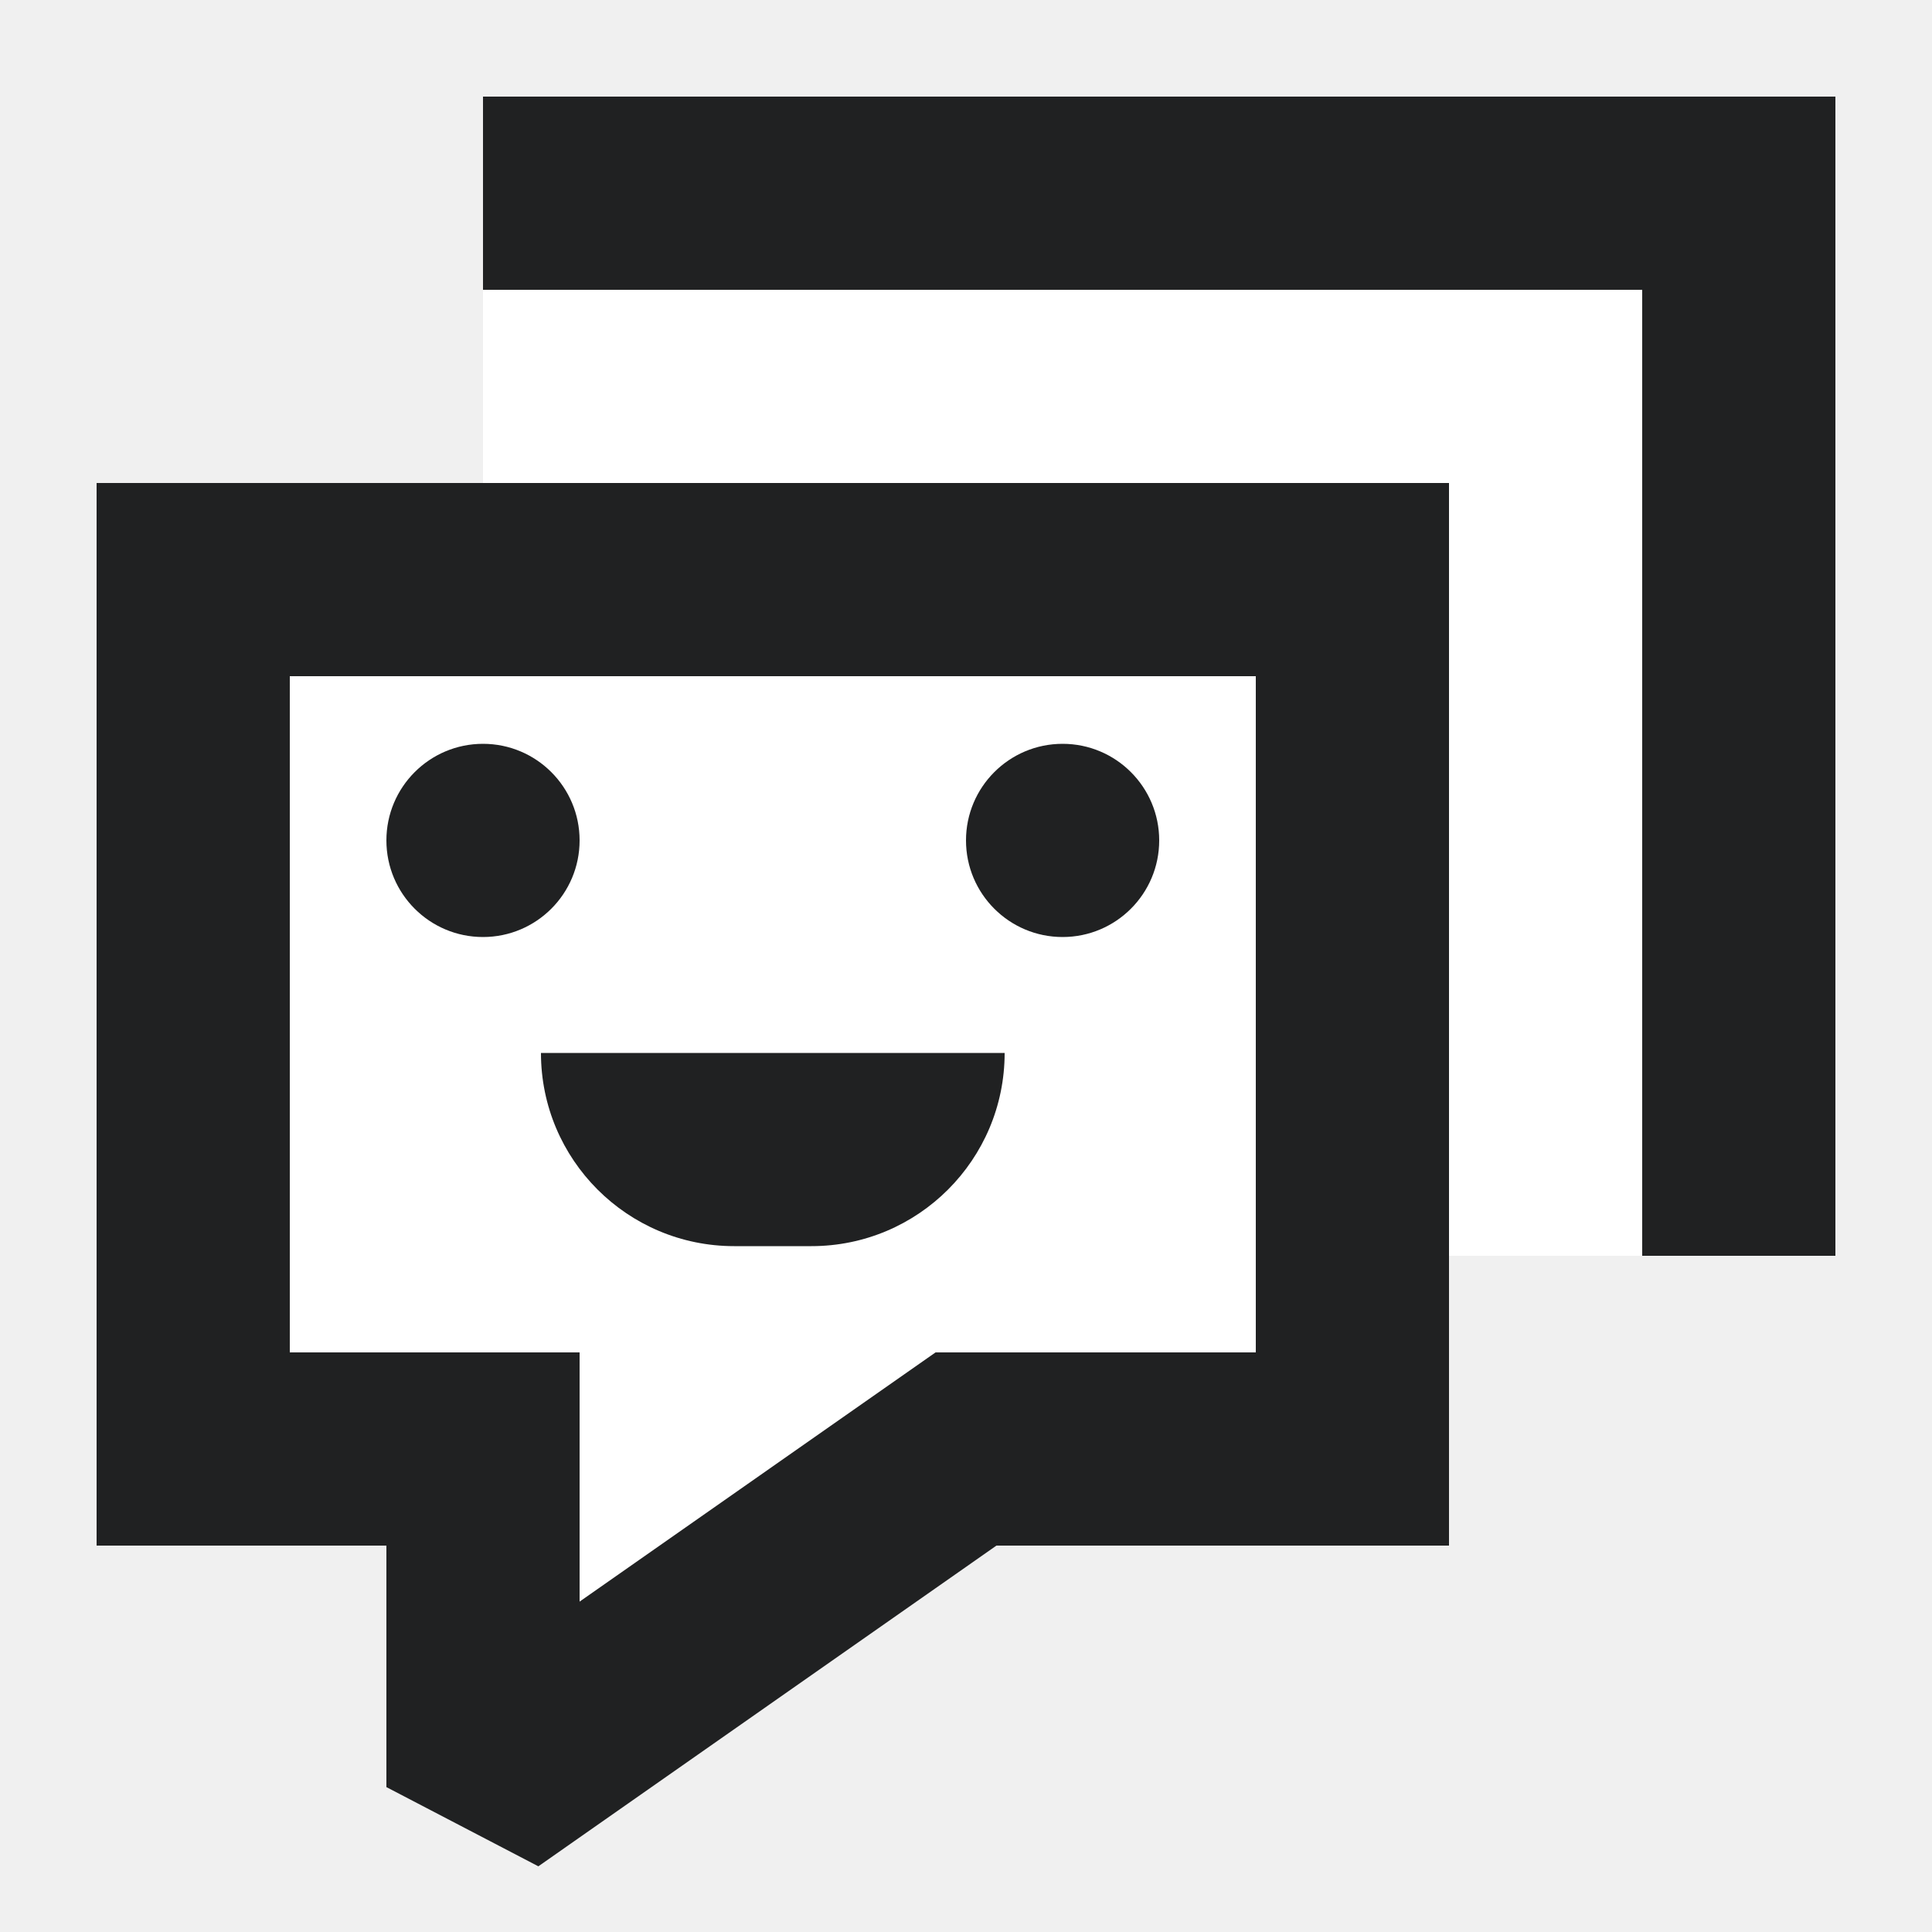
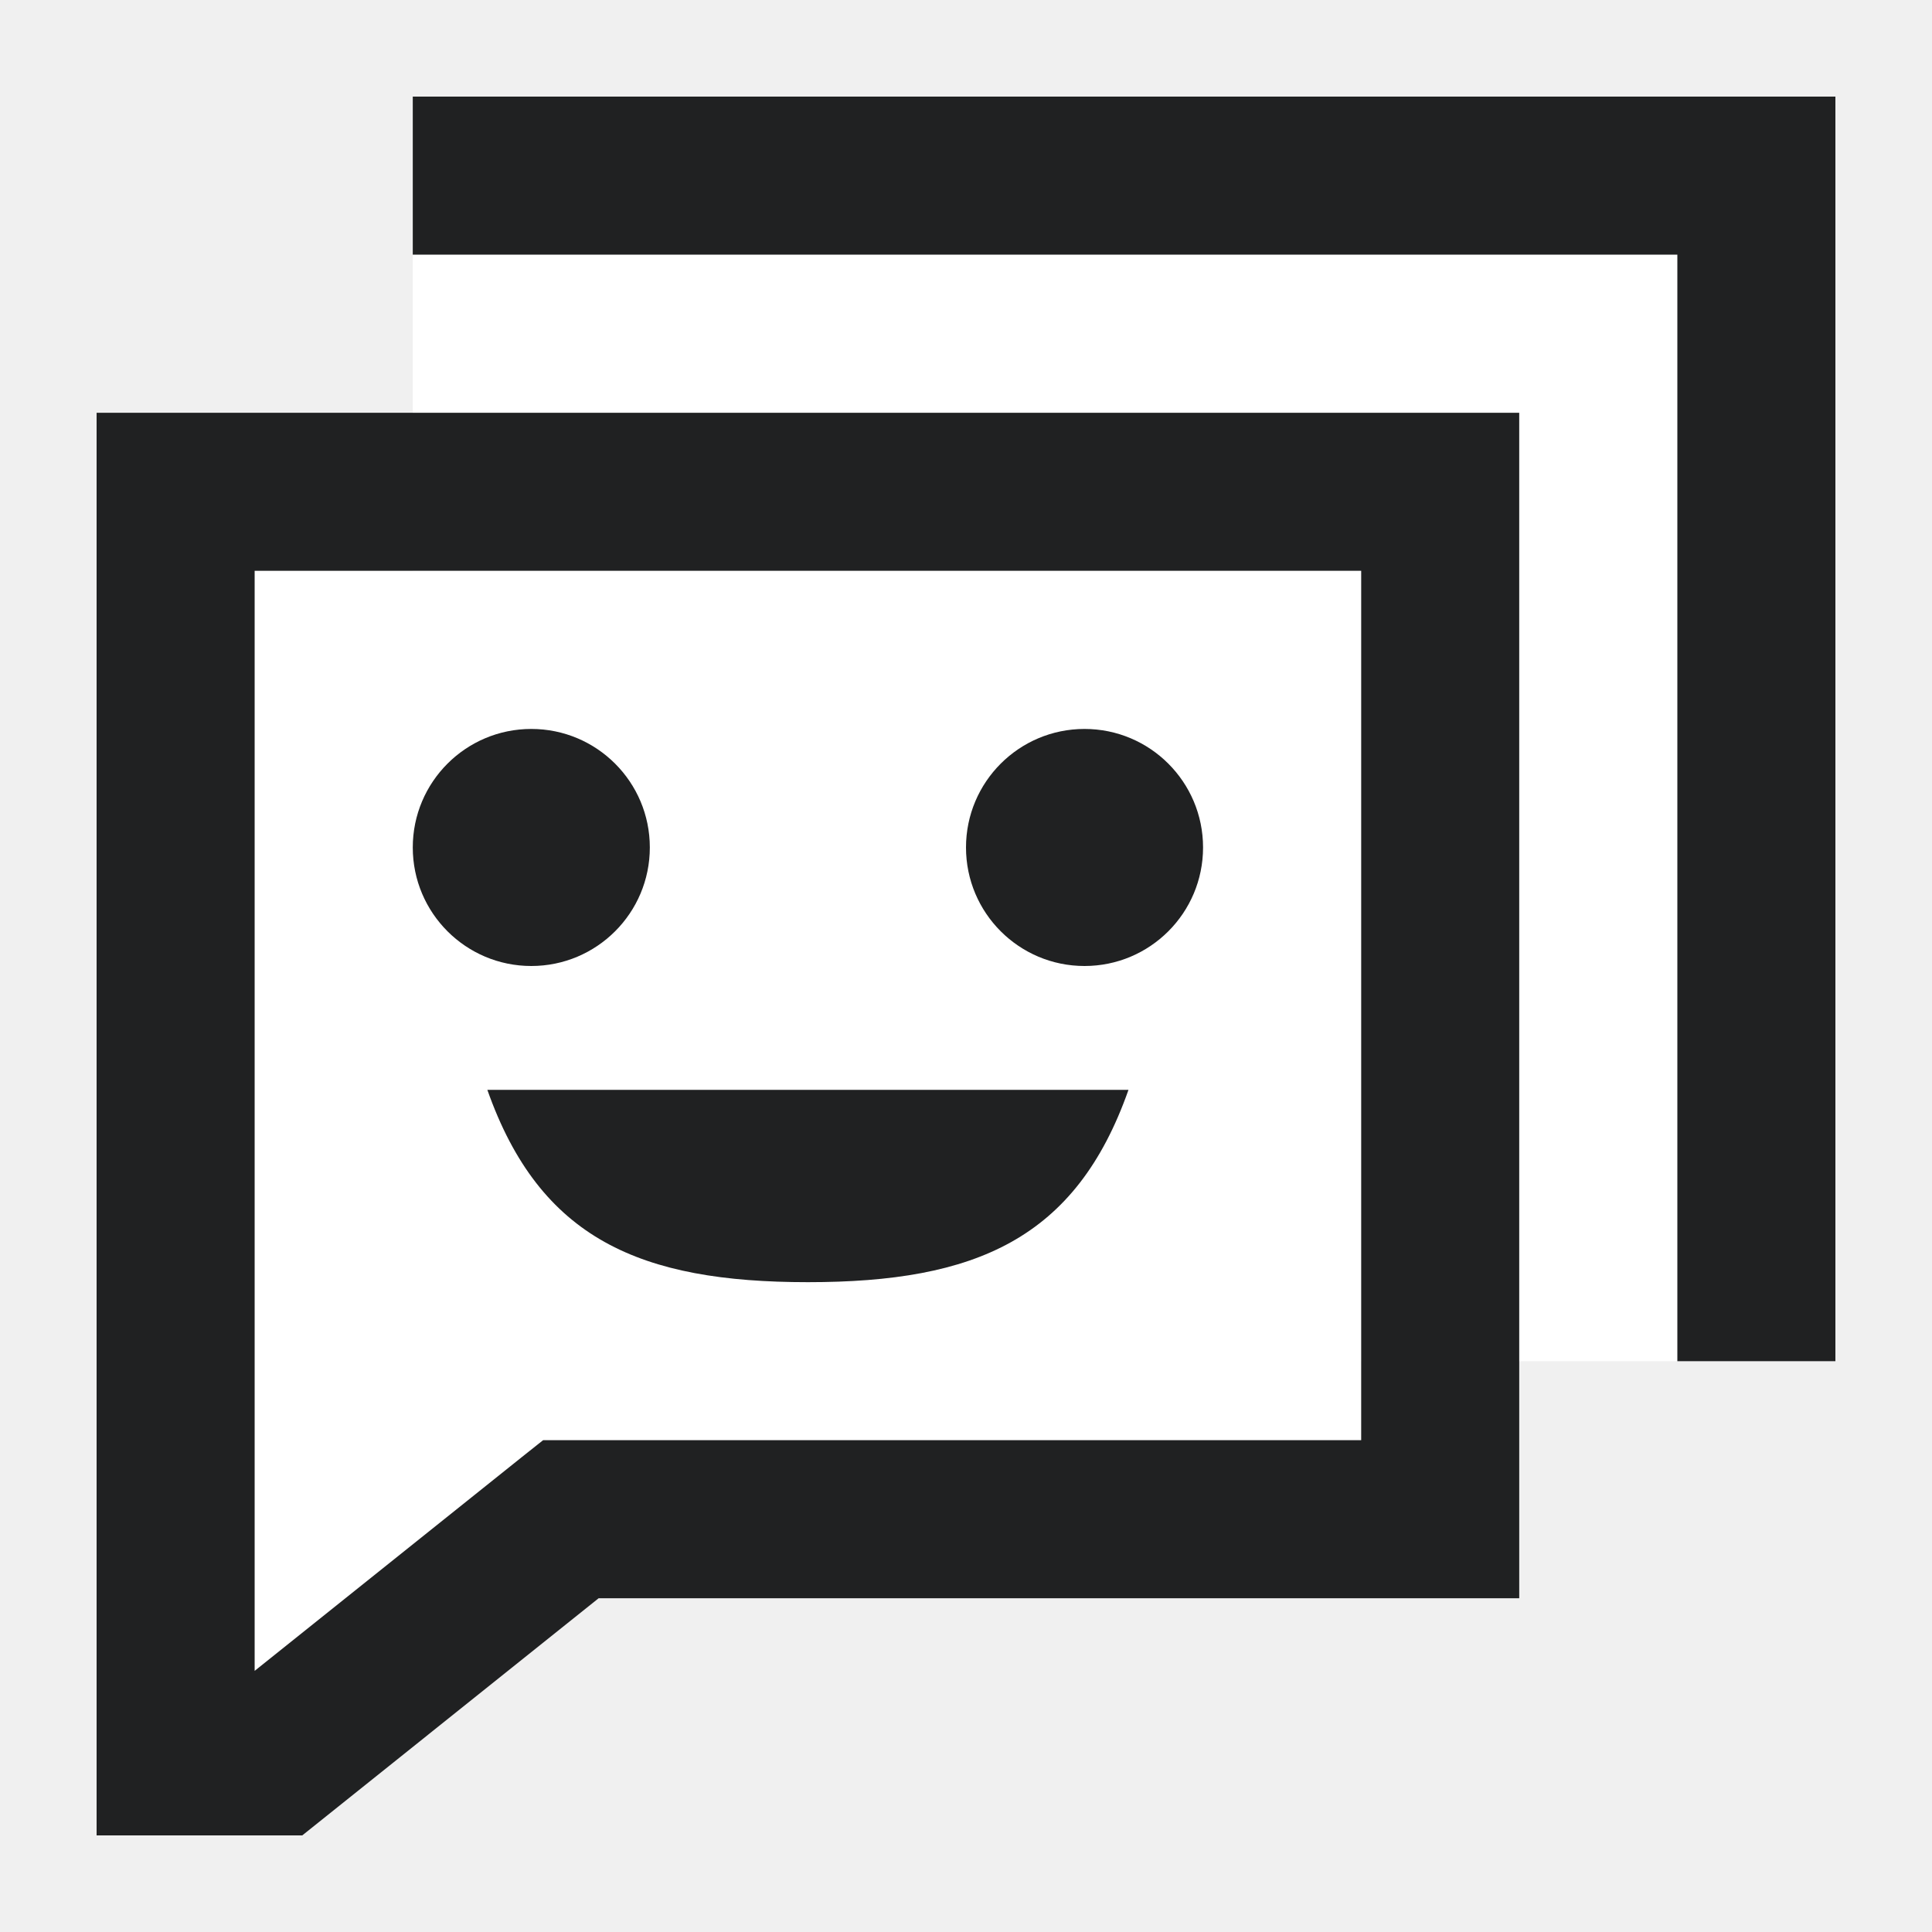
<svg xmlns="http://www.w3.org/2000/svg" width="20" height="20" viewBox="0 0 20 20" fill="none">
-   <path fill="#fff" d="M3 14h3v2.58L9.685 14H13V7H3z" />
-   <path fill="#fff" d="M5 3h12v10H5z" />
-   <path fill="#202122" d="M15 16h-4.685l-4.742 3.32L4 18.5V16H1V5h14zM3 14h3v2.58L9.685 14H13V7H3z" />
-   <path fill="#202122" d="M19 13h-2V3H5V1h14z" />
-   <circle fill="#202122" cx="5" cy="8.7" r="1" />
-   <circle fill="#202122" cx="11" cy="8.7" r="1" />
-   <path fill="#202122" d="M10.4 10.9a2 2 0 0 1-2 2h-.8a2 2 0 0 1-2-2z" />
+   <path fill="#fff" d="M4.273 2.636h13.091v11.455H4.273z" />
+   <path fill="#fff" d="M2.636 17.297l2.762-2.21 0.224-0.178H14.091V5.909H2.636z" />
+   <path fill="#202122" d="M19 14.091h-1.636V2.636H4.273v-1.636h14.727z" />
+   <path fill="#202122" d="M15.727 16.545H6.197l-3.068 2.455H1V4.273h14.727z m-13.091 0.752l2.762-2.21 0.224-0.178H14.091V5.909H2.636z" />
+   <circle fill="#202122" cx="5.5" cy="8.773" r="1.227" />
+   <circle fill="#202122" cx="11.227" cy="8.773" r="1.227" />
+   <path fill="#202122" d="M11.682 11.282C11.138 12.828 10.096 13.273 8.364 13.273C6.632 13.273 5.59 12.828 5.045 11.282z" />
</svg>
